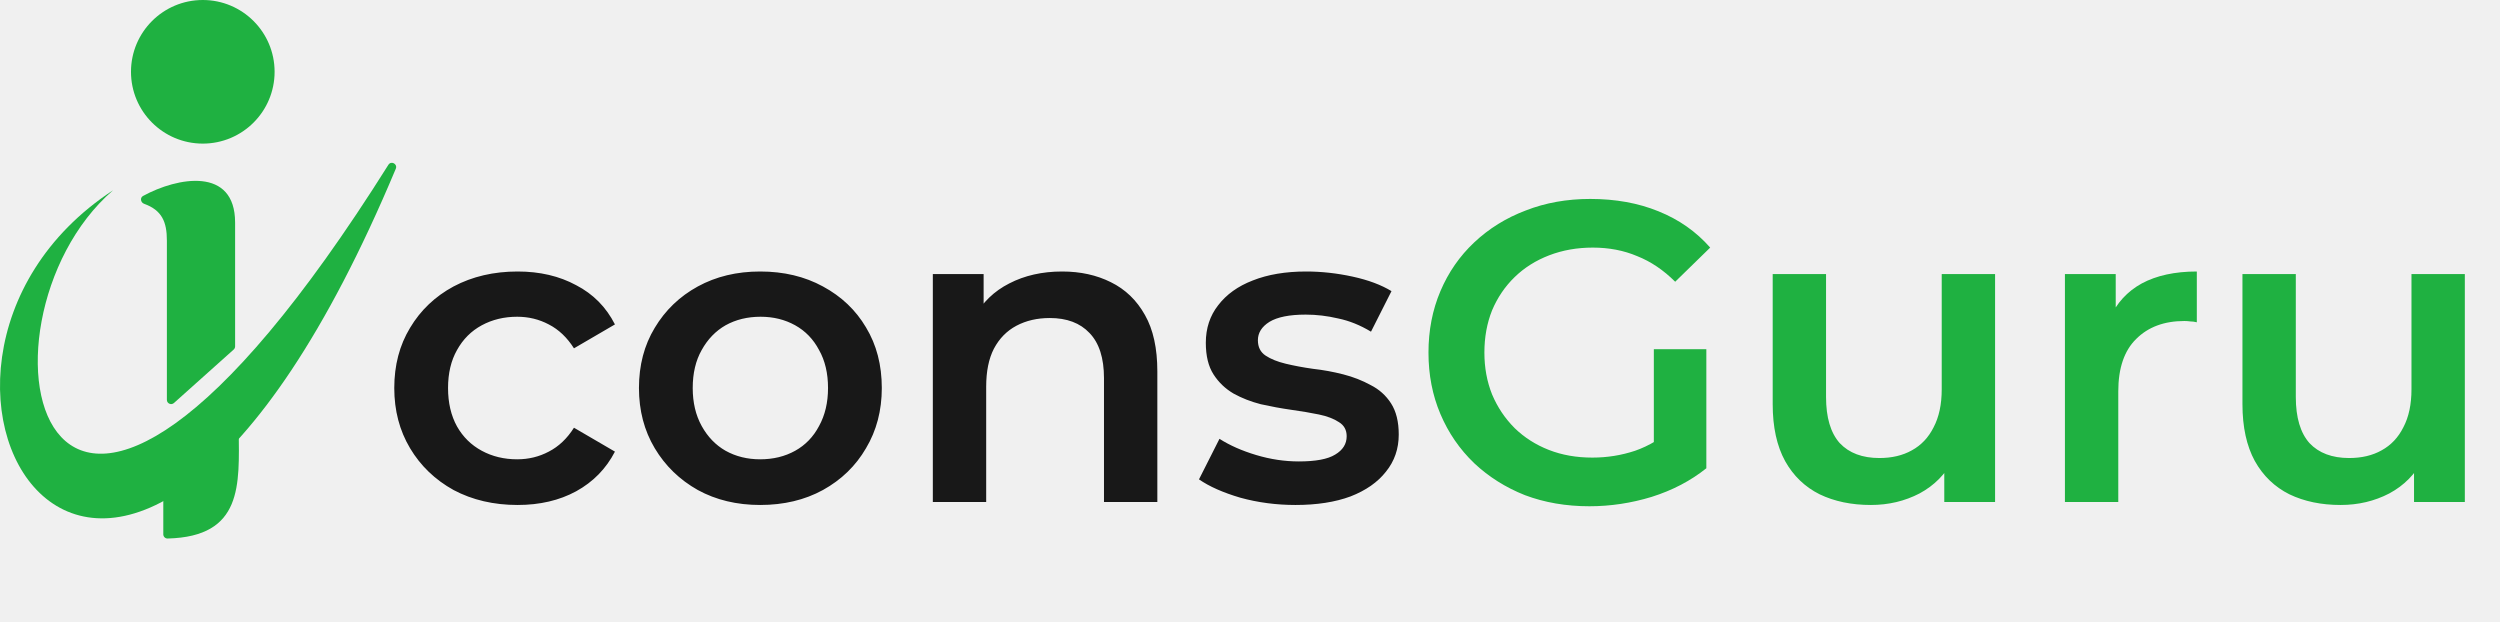
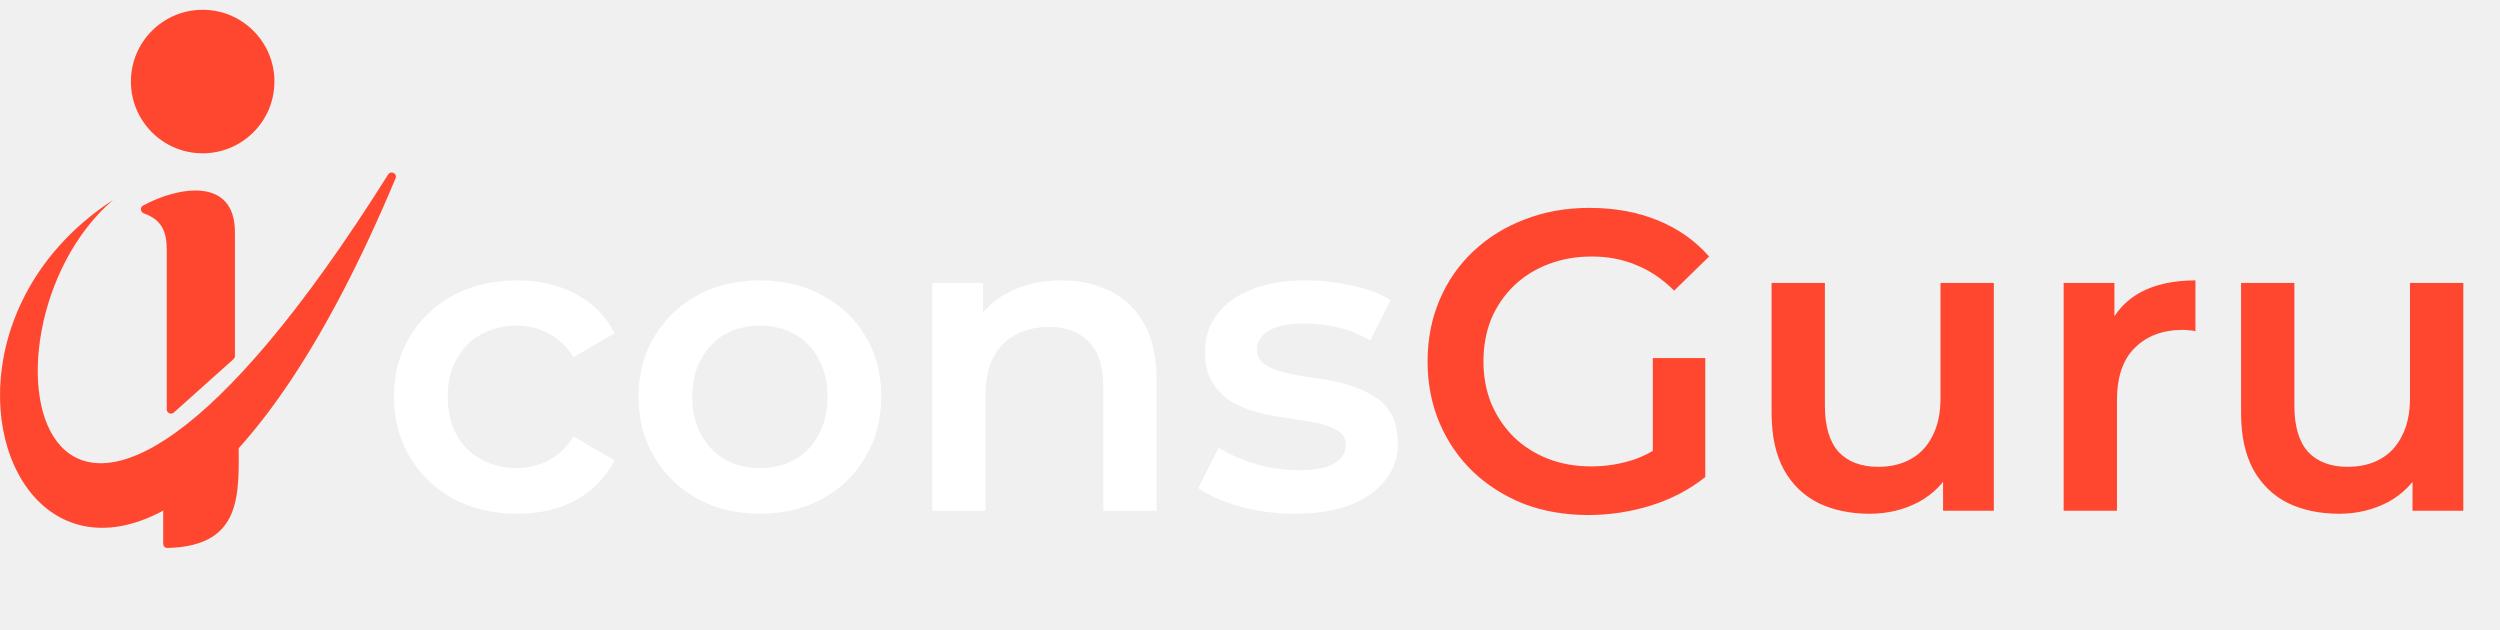
- <svg xmlns="http://www.w3.org/2000/svg" width="205" height="51" viewBox="0 0 205 51" fill="none">
-   <path d="M42.445 41.408C40.485 41.408 38.735 41 37.195 40.183C35.678 39.343 34.488 38.2 33.625 36.753C32.762 35.307 32.33 33.662 32.33 31.818C32.33 29.952 32.762 28.307 33.625 26.883C34.488 25.437 35.678 24.305 37.195 23.488C38.735 22.672 40.485 22.263 42.445 22.263C44.265 22.263 45.863 22.637 47.24 23.383C48.64 24.107 49.702 25.18 50.425 26.603L47.065 28.563C46.505 27.677 45.817 27.023 45 26.603C44.207 26.183 43.343 25.973 42.41 25.973C41.337 25.973 40.368 26.207 39.505 26.673C38.642 27.14 37.965 27.817 37.475 28.703C36.985 29.567 36.74 30.605 36.74 31.818C36.74 33.032 36.985 34.082 37.475 34.968C37.965 35.832 38.642 36.497 39.505 36.963C40.368 37.43 41.337 37.663 42.41 37.663C43.343 37.663 44.207 37.453 45 37.033C45.817 36.613 46.505 35.96 47.065 35.073L50.425 37.033C49.702 38.433 48.64 39.518 47.24 40.288C45.863 41.035 44.265 41.408 42.445 41.408ZM62.334 41.408C60.42 41.408 58.717 41 57.224 40.183C55.73 39.343 54.552 38.2 53.688 36.753C52.825 35.307 52.394 33.662 52.394 31.818C52.394 29.952 52.825 28.307 53.688 26.883C54.552 25.437 55.73 24.305 57.224 23.488C58.717 22.672 60.42 22.263 62.334 22.263C64.27 22.263 65.985 22.672 67.478 23.488C68.995 24.305 70.174 25.425 71.013 26.848C71.877 28.272 72.308 29.928 72.308 31.818C72.308 33.662 71.877 35.307 71.013 36.753C70.174 38.2 68.995 39.343 67.478 40.183C65.985 41 64.27 41.408 62.334 41.408ZM62.334 37.663C63.407 37.663 64.364 37.43 65.204 36.963C66.043 36.497 66.697 35.82 67.163 34.933C67.653 34.047 67.898 33.008 67.898 31.818C67.898 30.605 67.653 29.567 67.163 28.703C66.697 27.817 66.043 27.14 65.204 26.673C64.364 26.207 63.419 25.973 62.368 25.973C61.295 25.973 60.339 26.207 59.498 26.673C58.682 27.14 58.029 27.817 57.538 28.703C57.048 29.567 56.803 30.605 56.803 31.818C56.803 33.008 57.048 34.047 57.538 34.933C58.029 35.82 58.682 36.497 59.498 36.963C60.339 37.43 61.283 37.663 62.334 37.663ZM87.097 22.263C88.59 22.263 89.92 22.555 91.087 23.138C92.277 23.722 93.21 24.62 93.887 25.833C94.564 27.023 94.902 28.563 94.902 30.453V41.163H90.527V31.013C90.527 29.357 90.13 28.12 89.337 27.303C88.567 26.487 87.482 26.078 86.082 26.078C85.055 26.078 84.145 26.288 83.352 26.708C82.559 27.128 81.94 27.758 81.497 28.598C81.077 29.415 80.867 30.453 80.867 31.713V41.163H76.492V22.473H80.657V27.513L79.922 25.973C80.575 24.783 81.52 23.873 82.757 23.243C84.017 22.59 85.464 22.263 87.097 22.263ZM106.227 41.408C104.664 41.408 103.159 41.21 101.712 40.813C100.289 40.393 99.157 39.892 98.317 39.308L99.997 35.983C100.837 36.52 101.84 36.963 103.007 37.313C104.174 37.663 105.34 37.838 106.507 37.838C107.884 37.838 108.875 37.652 109.482 37.278C110.112 36.905 110.427 36.403 110.427 35.773C110.427 35.26 110.217 34.875 109.797 34.618C109.377 34.338 108.829 34.128 108.152 33.988C107.475 33.848 106.717 33.72 105.877 33.603C105.06 33.487 104.232 33.335 103.392 33.148C102.575 32.938 101.829 32.647 101.152 32.273C100.475 31.877 99.927 31.352 99.507 30.698C99.087 30.045 98.877 29.182 98.877 28.108C98.877 26.918 99.215 25.892 99.892 25.028C100.569 24.142 101.514 23.465 102.727 22.998C103.964 22.508 105.422 22.263 107.102 22.263C108.362 22.263 109.634 22.403 110.917 22.683C112.2 22.963 113.262 23.36 114.102 23.873L112.422 27.198C111.535 26.662 110.637 26.3 109.727 26.113C108.84 25.903 107.954 25.798 107.067 25.798C105.737 25.798 104.745 25.997 104.092 26.393C103.462 26.79 103.147 27.292 103.147 27.898C103.147 28.458 103.357 28.878 103.777 29.158C104.197 29.438 104.745 29.66 105.422 29.823C106.099 29.987 106.845 30.127 107.662 30.243C108.502 30.337 109.33 30.488 110.147 30.698C110.964 30.908 111.71 31.2 112.387 31.573C113.087 31.923 113.647 32.425 114.067 33.078C114.487 33.732 114.697 34.583 114.697 35.633C114.697 36.8 114.347 37.815 113.647 38.678C112.97 39.542 112.002 40.218 110.742 40.708C109.482 41.175 107.977 41.408 106.227 41.408Z" fill="#181818" />
-   <path d="M130.33 41.513C128.416 41.513 126.655 41.21 125.045 40.603C123.458 39.973 122.07 39.098 120.88 37.978C119.69 36.835 118.768 35.493 118.115 33.953C117.461 32.413 117.135 30.733 117.135 28.913C117.135 27.093 117.461 25.413 118.115 23.873C118.768 22.333 119.69 21.003 120.88 19.883C122.093 18.74 123.505 17.865 125.115 17.258C126.725 16.628 128.486 16.313 130.4 16.313C132.476 16.313 134.343 16.652 136 17.328C137.68 18.005 139.091 18.997 140.235 20.303L137.365 23.103C136.408 22.147 135.37 21.447 134.25 21.003C133.153 20.537 131.94 20.303 130.61 20.303C129.326 20.303 128.136 20.513 127.04 20.933C125.943 21.353 124.998 21.948 124.205 22.718C123.411 23.488 122.793 24.398 122.35 25.448C121.93 26.498 121.72 27.653 121.72 28.913C121.72 30.15 121.93 31.293 122.35 32.343C122.793 33.393 123.411 34.315 124.205 35.108C124.998 35.878 125.931 36.473 127.005 36.893C128.078 37.313 129.268 37.523 130.575 37.523C131.788 37.523 132.955 37.337 134.075 36.963C135.218 36.567 136.303 35.913 137.33 35.003L139.92 38.398C138.636 39.425 137.143 40.207 135.44 40.743C133.76 41.257 132.056 41.513 130.33 41.513ZM135.615 37.803V28.633H139.92V38.398L135.615 37.803ZM153.411 41.408C151.824 41.408 150.424 41.117 149.211 40.533C147.998 39.927 147.053 39.017 146.376 37.803C145.699 36.567 145.361 35.015 145.361 33.148V22.473H149.736V32.553C149.736 34.233 150.109 35.493 150.856 36.333C151.626 37.15 152.711 37.558 154.111 37.558C155.138 37.558 156.024 37.348 156.771 36.928C157.541 36.508 158.136 35.878 158.556 35.038C158.999 34.198 159.221 33.16 159.221 31.923V22.473H163.596V41.163H159.431V36.123L160.166 37.663C159.536 38.877 158.614 39.81 157.401 40.463C156.188 41.093 154.858 41.408 153.411 41.408ZM169.324 41.163V22.473H173.489V27.618L172.999 26.113C173.559 24.853 174.434 23.897 175.624 23.243C176.837 22.59 178.342 22.263 180.139 22.263V26.428C179.952 26.382 179.777 26.358 179.614 26.358C179.451 26.335 179.287 26.323 179.124 26.323C177.467 26.323 176.149 26.813 175.169 27.793C174.189 28.75 173.699 30.185 173.699 32.098V41.163H169.324ZM191.931 41.408C190.345 41.408 188.945 41.117 187.731 40.533C186.518 39.927 185.573 39.017 184.896 37.803C184.22 36.567 183.881 35.015 183.881 33.148V22.473H188.256V32.553C188.256 34.233 188.63 35.493 189.376 36.333C190.146 37.15 191.231 37.558 192.631 37.558C193.658 37.558 194.545 37.348 195.291 36.928C196.061 36.508 196.656 35.878 197.076 35.038C197.52 34.198 197.741 33.16 197.741 31.923V22.473H202.116V41.163H197.951V36.123L198.686 37.663C198.056 38.877 197.135 39.81 195.921 40.463C194.708 41.093 193.378 41.408 191.931 41.408Z" fill="#1FB141" />
-   <path d="M19.279 18.254C19.279 13.653 14.552 14.525 11.73 16.068C11.462 16.215 11.53 16.606 11.817 16.711C13.289 17.246 13.684 18.201 13.684 19.726V32.788C13.684 33.088 14.039 33.246 14.263 33.047L19.163 28.662C19.236 28.596 19.279 28.502 19.279 28.404V18.254Z" fill="#1FB141" />
-   <path d="M31.848 13.513C3.054 59.328 -3.377 26.525 9.269 15.604C-13.196 30.293 9.371 68.927 32.456 13.835C32.62 13.443 32.074 13.154 31.848 13.513Z" fill="#1FB141" />
-   <path d="M13.742 44.159C19.937 44.005 19.612 39.737 19.576 35.303C19.574 35.045 19.302 34.879 19.076 35.003C16.124 36.631 14.135 39.101 13.438 40.256C13.406 40.309 13.39 40.368 13.39 40.429V43.816C13.39 44.008 13.551 44.164 13.742 44.159Z" fill="#1FB141" />
-   <circle cx="16.629" cy="5.888" r="5.888" fill="#1FB141" />
+ <svg xmlns="http://www.w3.org/2000/svg" width="139" height="35" viewBox="0 0 139 35" fill="none">
+   <path d="M28.761 28.564C27.433 28.564 26.247 28.287 25.204 27.733C24.176 27.164 23.37 26.389 22.785 25.409C22.2 24.429 21.907 23.314 21.907 22.065C21.907 20.8 22.2 19.685 22.785 18.721C23.37 17.741 24.176 16.974 25.204 16.42C26.247 15.867 27.433 15.59 28.761 15.59C29.995 15.59 31.078 15.843 32.011 16.349C32.959 16.839 33.679 17.567 34.169 18.531L31.892 19.859C31.512 19.259 31.046 18.816 30.493 18.531C29.955 18.247 29.37 18.104 28.738 18.104C28.01 18.104 27.354 18.262 26.769 18.579C26.184 18.895 25.726 19.353 25.393 19.954C25.061 20.539 24.895 21.243 24.895 22.065C24.895 22.887 25.061 23.599 25.393 24.2C25.726 24.785 26.184 25.235 26.769 25.551C27.354 25.868 28.01 26.026 28.738 26.026C29.37 26.026 29.955 25.884 30.493 25.599C31.046 25.314 31.512 24.872 31.892 24.271L34.169 25.599C33.679 26.547 32.959 27.283 32.011 27.805C31.078 28.311 29.995 28.564 28.761 28.564ZM42.238 28.564C40.942 28.564 39.788 28.287 38.776 27.733C37.764 27.164 36.965 26.389 36.38 25.409C35.795 24.429 35.503 23.314 35.503 22.065C35.503 20.8 35.795 19.685 36.38 18.721C36.965 17.741 37.764 16.974 38.776 16.42C39.788 15.867 40.942 15.59 42.238 15.59C43.551 15.59 44.713 15.867 45.725 16.42C46.752 16.974 47.551 17.733 48.12 18.697C48.705 19.662 48.998 20.784 48.998 22.065C48.998 23.314 48.705 24.429 48.12 25.409C47.551 26.389 46.752 27.164 45.725 27.733C44.713 28.287 43.551 28.564 42.238 28.564ZM42.238 26.026C42.966 26.026 43.614 25.868 44.183 25.551C44.752 25.235 45.195 24.777 45.511 24.176C45.843 23.575 46.009 22.871 46.009 22.065C46.009 21.243 45.843 20.539 45.511 19.954C45.195 19.353 44.752 18.895 44.183 18.579C43.614 18.262 42.974 18.104 42.262 18.104C41.535 18.104 40.886 18.262 40.317 18.579C39.764 18.895 39.321 19.353 38.989 19.954C38.657 20.539 38.491 21.243 38.491 22.065C38.491 22.871 38.657 23.575 38.989 24.176C39.321 24.777 39.764 25.235 40.317 25.551C40.886 25.868 41.527 26.026 42.238 26.026ZM59.019 15.59C60.031 15.59 60.932 15.788 61.723 16.183C62.529 16.578 63.161 17.187 63.62 18.009C64.079 18.816 64.308 19.859 64.308 21.14V28.398H61.343V21.52C61.343 20.397 61.074 19.559 60.537 19.006C60.015 18.452 59.28 18.175 58.331 18.175C57.636 18.175 57.019 18.318 56.481 18.602C55.944 18.887 55.525 19.314 55.224 19.883C54.94 20.436 54.797 21.14 54.797 21.994V28.398H51.833V15.732H54.655V19.148L54.157 18.104C54.6 17.298 55.24 16.681 56.078 16.254C56.932 15.812 57.912 15.59 59.019 15.59ZM71.982 28.564C70.923 28.564 69.903 28.429 68.922 28.16C67.958 27.876 67.191 27.536 66.622 27.14L67.76 24.887C68.33 25.251 69.01 25.551 69.8 25.789C70.591 26.026 71.381 26.144 72.172 26.144C73.105 26.144 73.777 26.018 74.188 25.765C74.615 25.512 74.828 25.172 74.828 24.745C74.828 24.397 74.686 24.136 74.401 23.962C74.117 23.773 73.745 23.63 73.286 23.535C72.828 23.441 72.314 23.354 71.745 23.275C71.191 23.195 70.63 23.093 70.061 22.966C69.507 22.824 69.002 22.626 68.543 22.373C68.085 22.105 67.713 21.749 67.428 21.306C67.144 20.863 67.001 20.278 67.001 19.551C67.001 18.745 67.231 18.049 67.689 17.464C68.148 16.863 68.788 16.404 69.61 16.088C70.448 15.756 71.436 15.59 72.575 15.59C73.429 15.59 74.29 15.685 75.16 15.875C76.03 16.065 76.749 16.333 77.318 16.681L76.18 18.934C75.579 18.571 74.97 18.326 74.354 18.199C73.753 18.057 73.152 17.986 72.551 17.986C71.65 17.986 70.978 18.12 70.535 18.389C70.108 18.658 69.895 18.998 69.895 19.409C69.895 19.788 70.037 20.073 70.322 20.262C70.606 20.452 70.978 20.602 71.436 20.713C71.895 20.824 72.401 20.919 72.954 20.998C73.524 21.061 74.085 21.164 74.638 21.306C75.192 21.448 75.698 21.646 76.156 21.899C76.63 22.136 77.01 22.476 77.295 22.919C77.579 23.361 77.722 23.939 77.722 24.65C77.722 25.441 77.484 26.128 77.01 26.713C76.552 27.299 75.895 27.757 75.041 28.089C74.188 28.405 73.168 28.564 71.982 28.564Z" fill="white" />
+   <path d="M88.315 28.635C87.018 28.635 85.824 28.429 84.734 28.018C83.658 27.591 82.718 26.998 81.911 26.239C81.105 25.464 80.48 24.555 80.037 23.512C79.595 22.468 79.373 21.33 79.373 20.096C79.373 18.863 79.595 17.725 80.037 16.681C80.48 15.638 81.105 14.736 81.911 13.977C82.733 13.203 83.69 12.61 84.781 12.199C85.872 11.772 87.066 11.558 88.362 11.558C89.769 11.558 91.034 11.788 92.157 12.246C93.295 12.705 94.252 13.377 95.027 14.262L93.082 16.16C92.434 15.511 91.73 15.037 90.971 14.736C90.228 14.42 89.406 14.262 88.504 14.262C87.635 14.262 86.829 14.404 86.085 14.689C85.342 14.974 84.702 15.377 84.164 15.899C83.627 16.42 83.208 17.037 82.907 17.748C82.623 18.46 82.48 19.243 82.48 20.096C82.48 20.934 82.623 21.709 82.907 22.421C83.208 23.132 83.627 23.757 84.164 24.294C84.702 24.816 85.334 25.219 86.062 25.504C86.789 25.789 87.595 25.931 88.481 25.931C89.303 25.931 90.094 25.804 90.853 25.551C91.627 25.283 92.362 24.84 93.058 24.223L94.813 26.524C93.944 27.22 92.932 27.749 91.777 28.113C90.639 28.461 89.485 28.635 88.315 28.635ZM91.896 26.121V19.907H94.813V26.524L91.896 26.121ZM103.955 28.564C102.88 28.564 101.931 28.366 101.109 27.971C100.287 27.559 99.647 26.943 99.188 26.121C98.73 25.283 98.5 24.231 98.5 22.966V15.732H101.465V22.563C101.465 23.701 101.718 24.555 102.224 25.125C102.746 25.678 103.481 25.955 104.43 25.955C105.125 25.955 105.726 25.812 106.232 25.528C106.754 25.243 107.157 24.816 107.442 24.247C107.742 23.678 107.892 22.974 107.892 22.136V15.732H110.857V28.398H108.035V24.982L108.533 26.026C108.106 26.848 107.481 27.48 106.659 27.923C105.837 28.35 104.936 28.564 103.955 28.564ZM114.739 28.398V15.732H117.561V19.219L117.229 18.199C117.608 17.345 118.201 16.697 119.008 16.254C119.83 15.812 120.85 15.59 122.067 15.59V18.413C121.941 18.381 121.822 18.365 121.711 18.365C121.601 18.349 121.49 18.341 121.379 18.341C120.257 18.341 119.363 18.674 118.699 19.337C118.035 19.986 117.703 20.958 117.703 22.255V28.398H114.739ZM130.058 28.564C128.983 28.564 128.034 28.366 127.212 27.971C126.39 27.559 125.749 26.943 125.291 26.121C124.832 25.283 124.603 24.231 124.603 22.966V15.732H127.568V22.563C127.568 23.701 127.821 24.555 128.327 25.125C128.848 25.678 129.584 25.955 130.532 25.955C131.228 25.955 131.829 25.812 132.335 25.528C132.857 25.243 133.26 24.816 133.544 24.247C133.845 23.678 133.995 22.974 133.995 22.136V15.732H136.96V28.398H134.137V24.982L134.635 26.026C134.208 26.848 133.584 27.48 132.762 27.923C131.939 28.35 131.038 28.564 130.058 28.564Z" fill="#FF4730" />
+   <path d="M13.063 12.913C13.063 9.795 9.86 10.386 7.948 11.432C7.766 11.531 7.812 11.796 8.006 11.867C9.004 12.23 9.272 12.877 9.272 13.91V22.762C9.272 22.965 9.513 23.072 9.664 22.937L12.985 19.966C13.034 19.921 13.063 19.858 13.063 19.791V12.913Z" fill="#FF4730" />
+   <path d="M21.581 9.701C2.07 40.746 -2.288 18.518 6.281 11.117C-8.942 21.07 6.35 47.251 21.993 9.918C22.105 9.653 21.734 9.457 21.581 9.701Z" fill="#FF4730" />
+   <path d="M9.313 30.467C13.511 30.362 13.29 27.471 13.266 24.466C13.264 24.291 13.08 24.178 12.927 24.262C10.927 25.366 9.579 27.04 9.106 27.822C9.085 27.858 9.074 27.898 9.074 27.94V30.235C9.074 30.364 9.183 30.47 9.313 30.467Z" fill="#FF4730" />
+   <circle cx="11.268" cy="4.534" r="3.99" fill="#FF4730" />
</svg>
